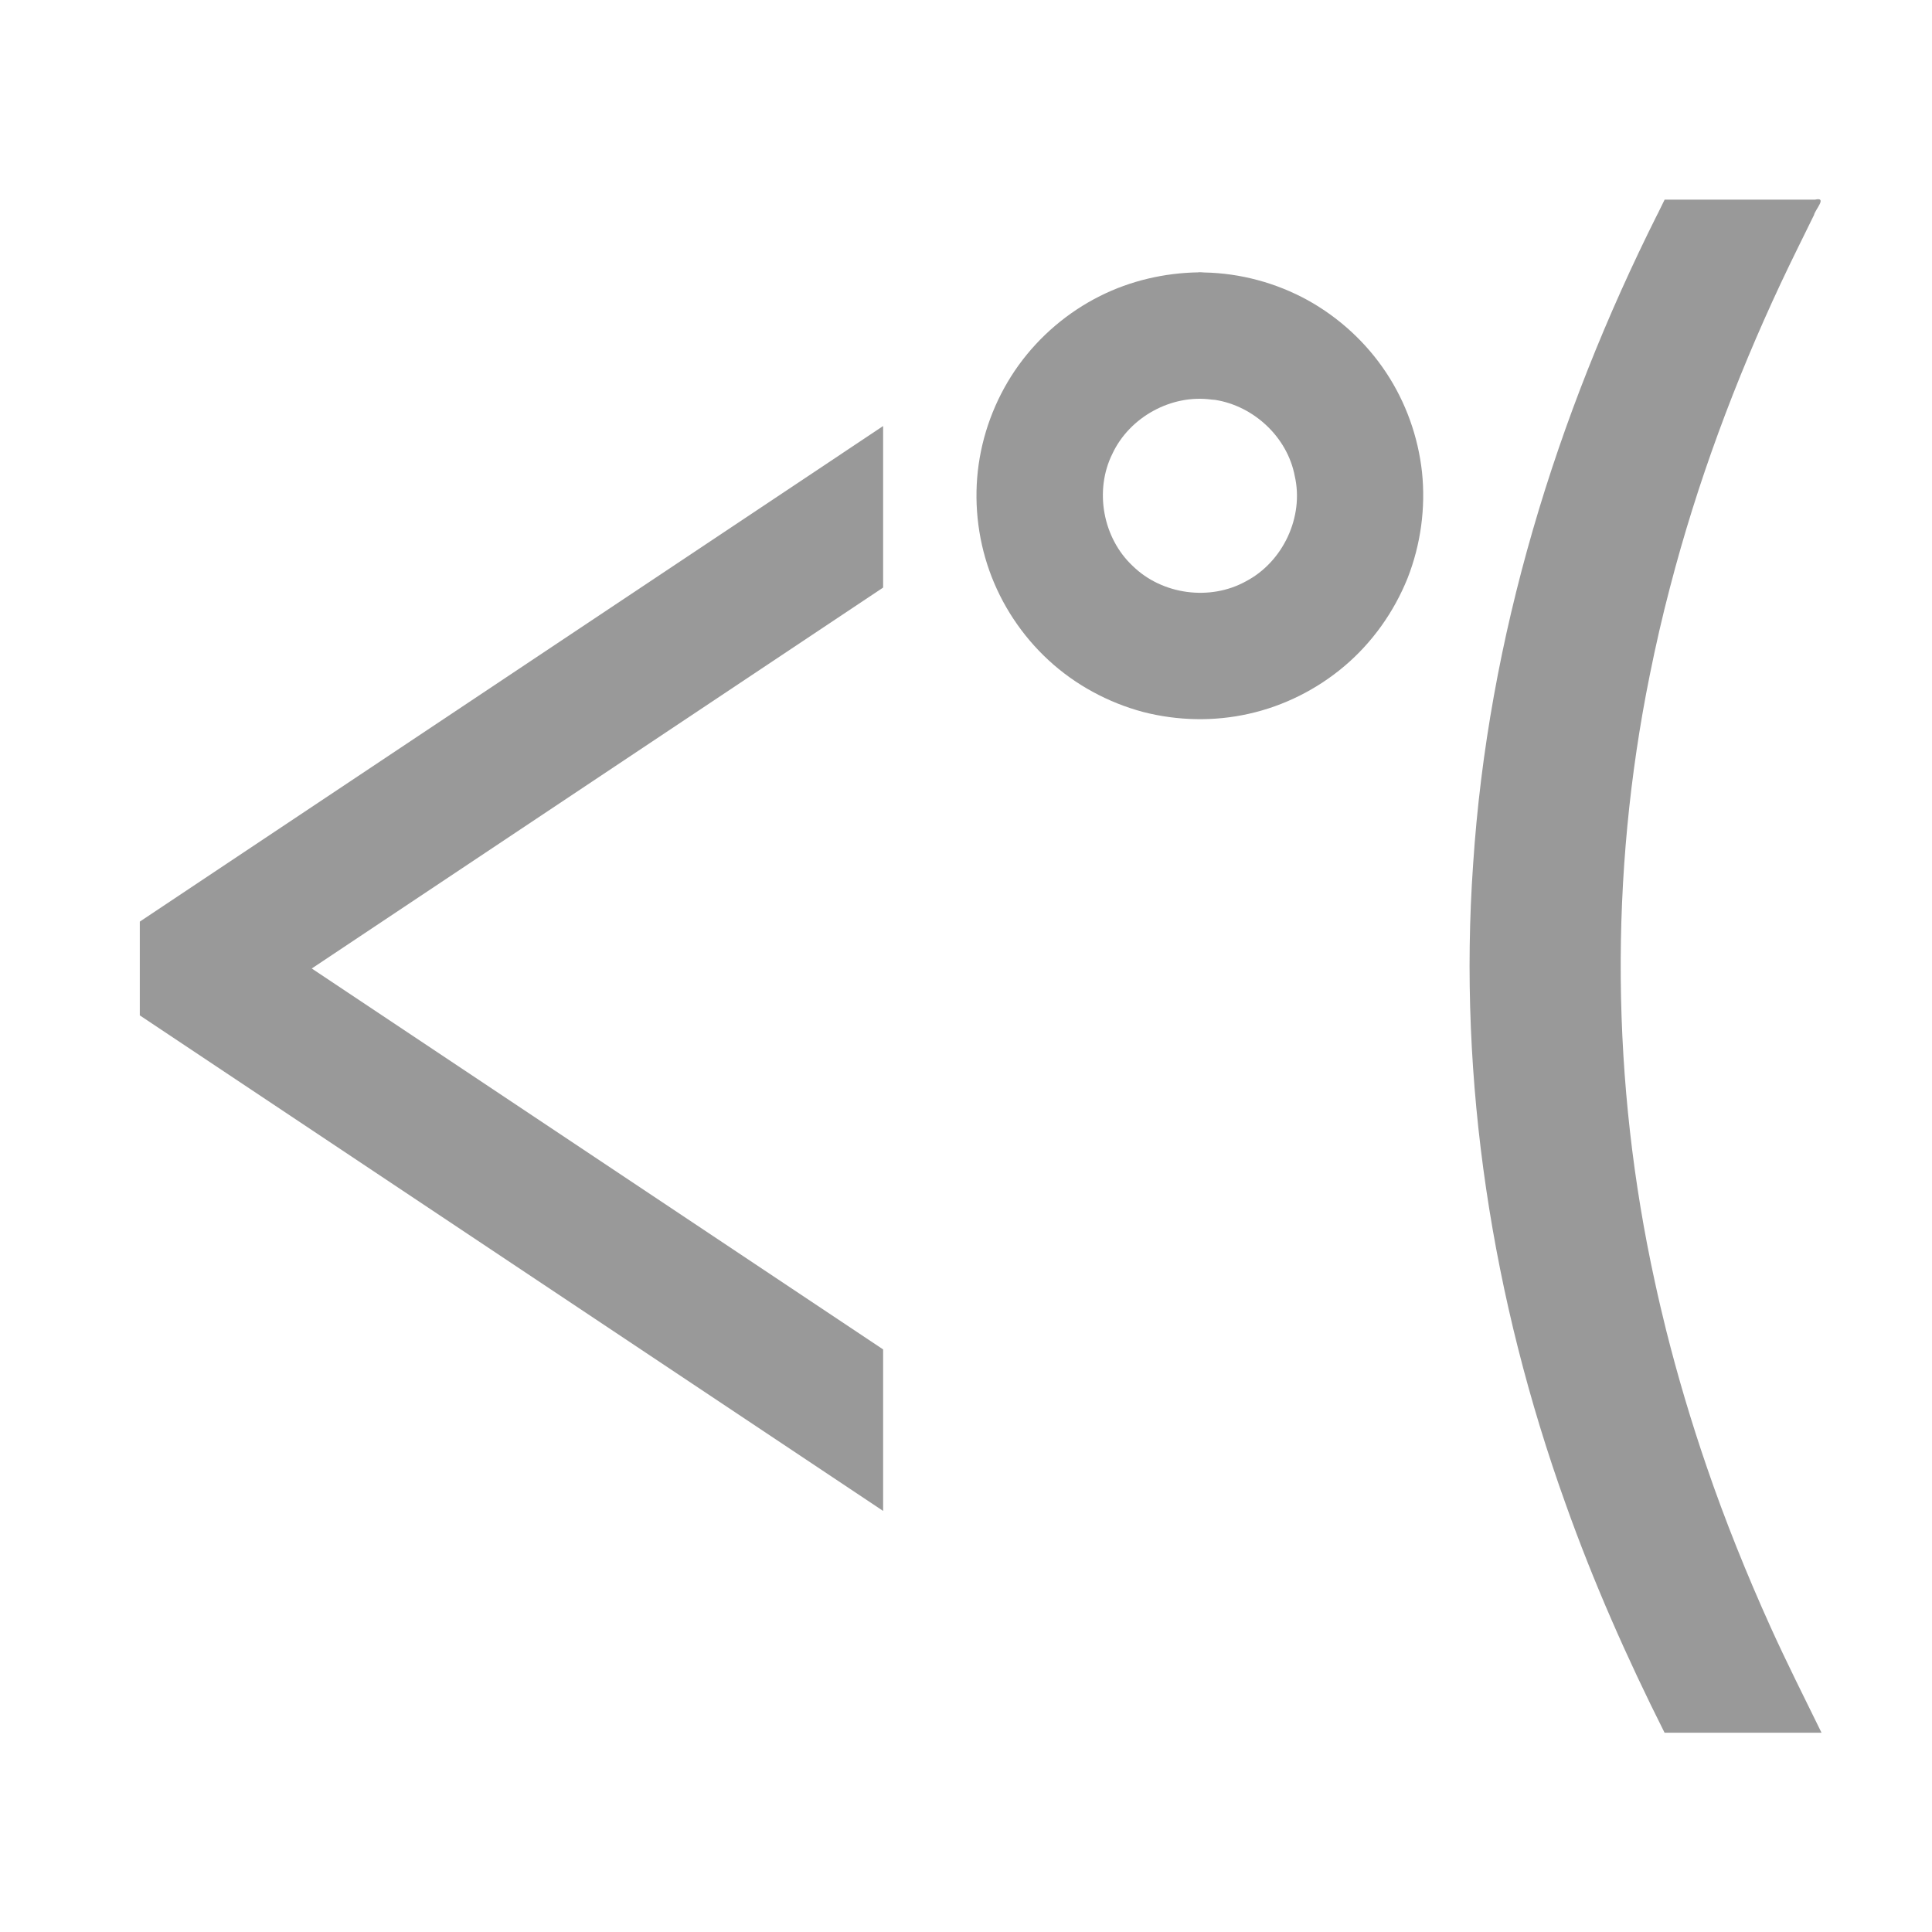
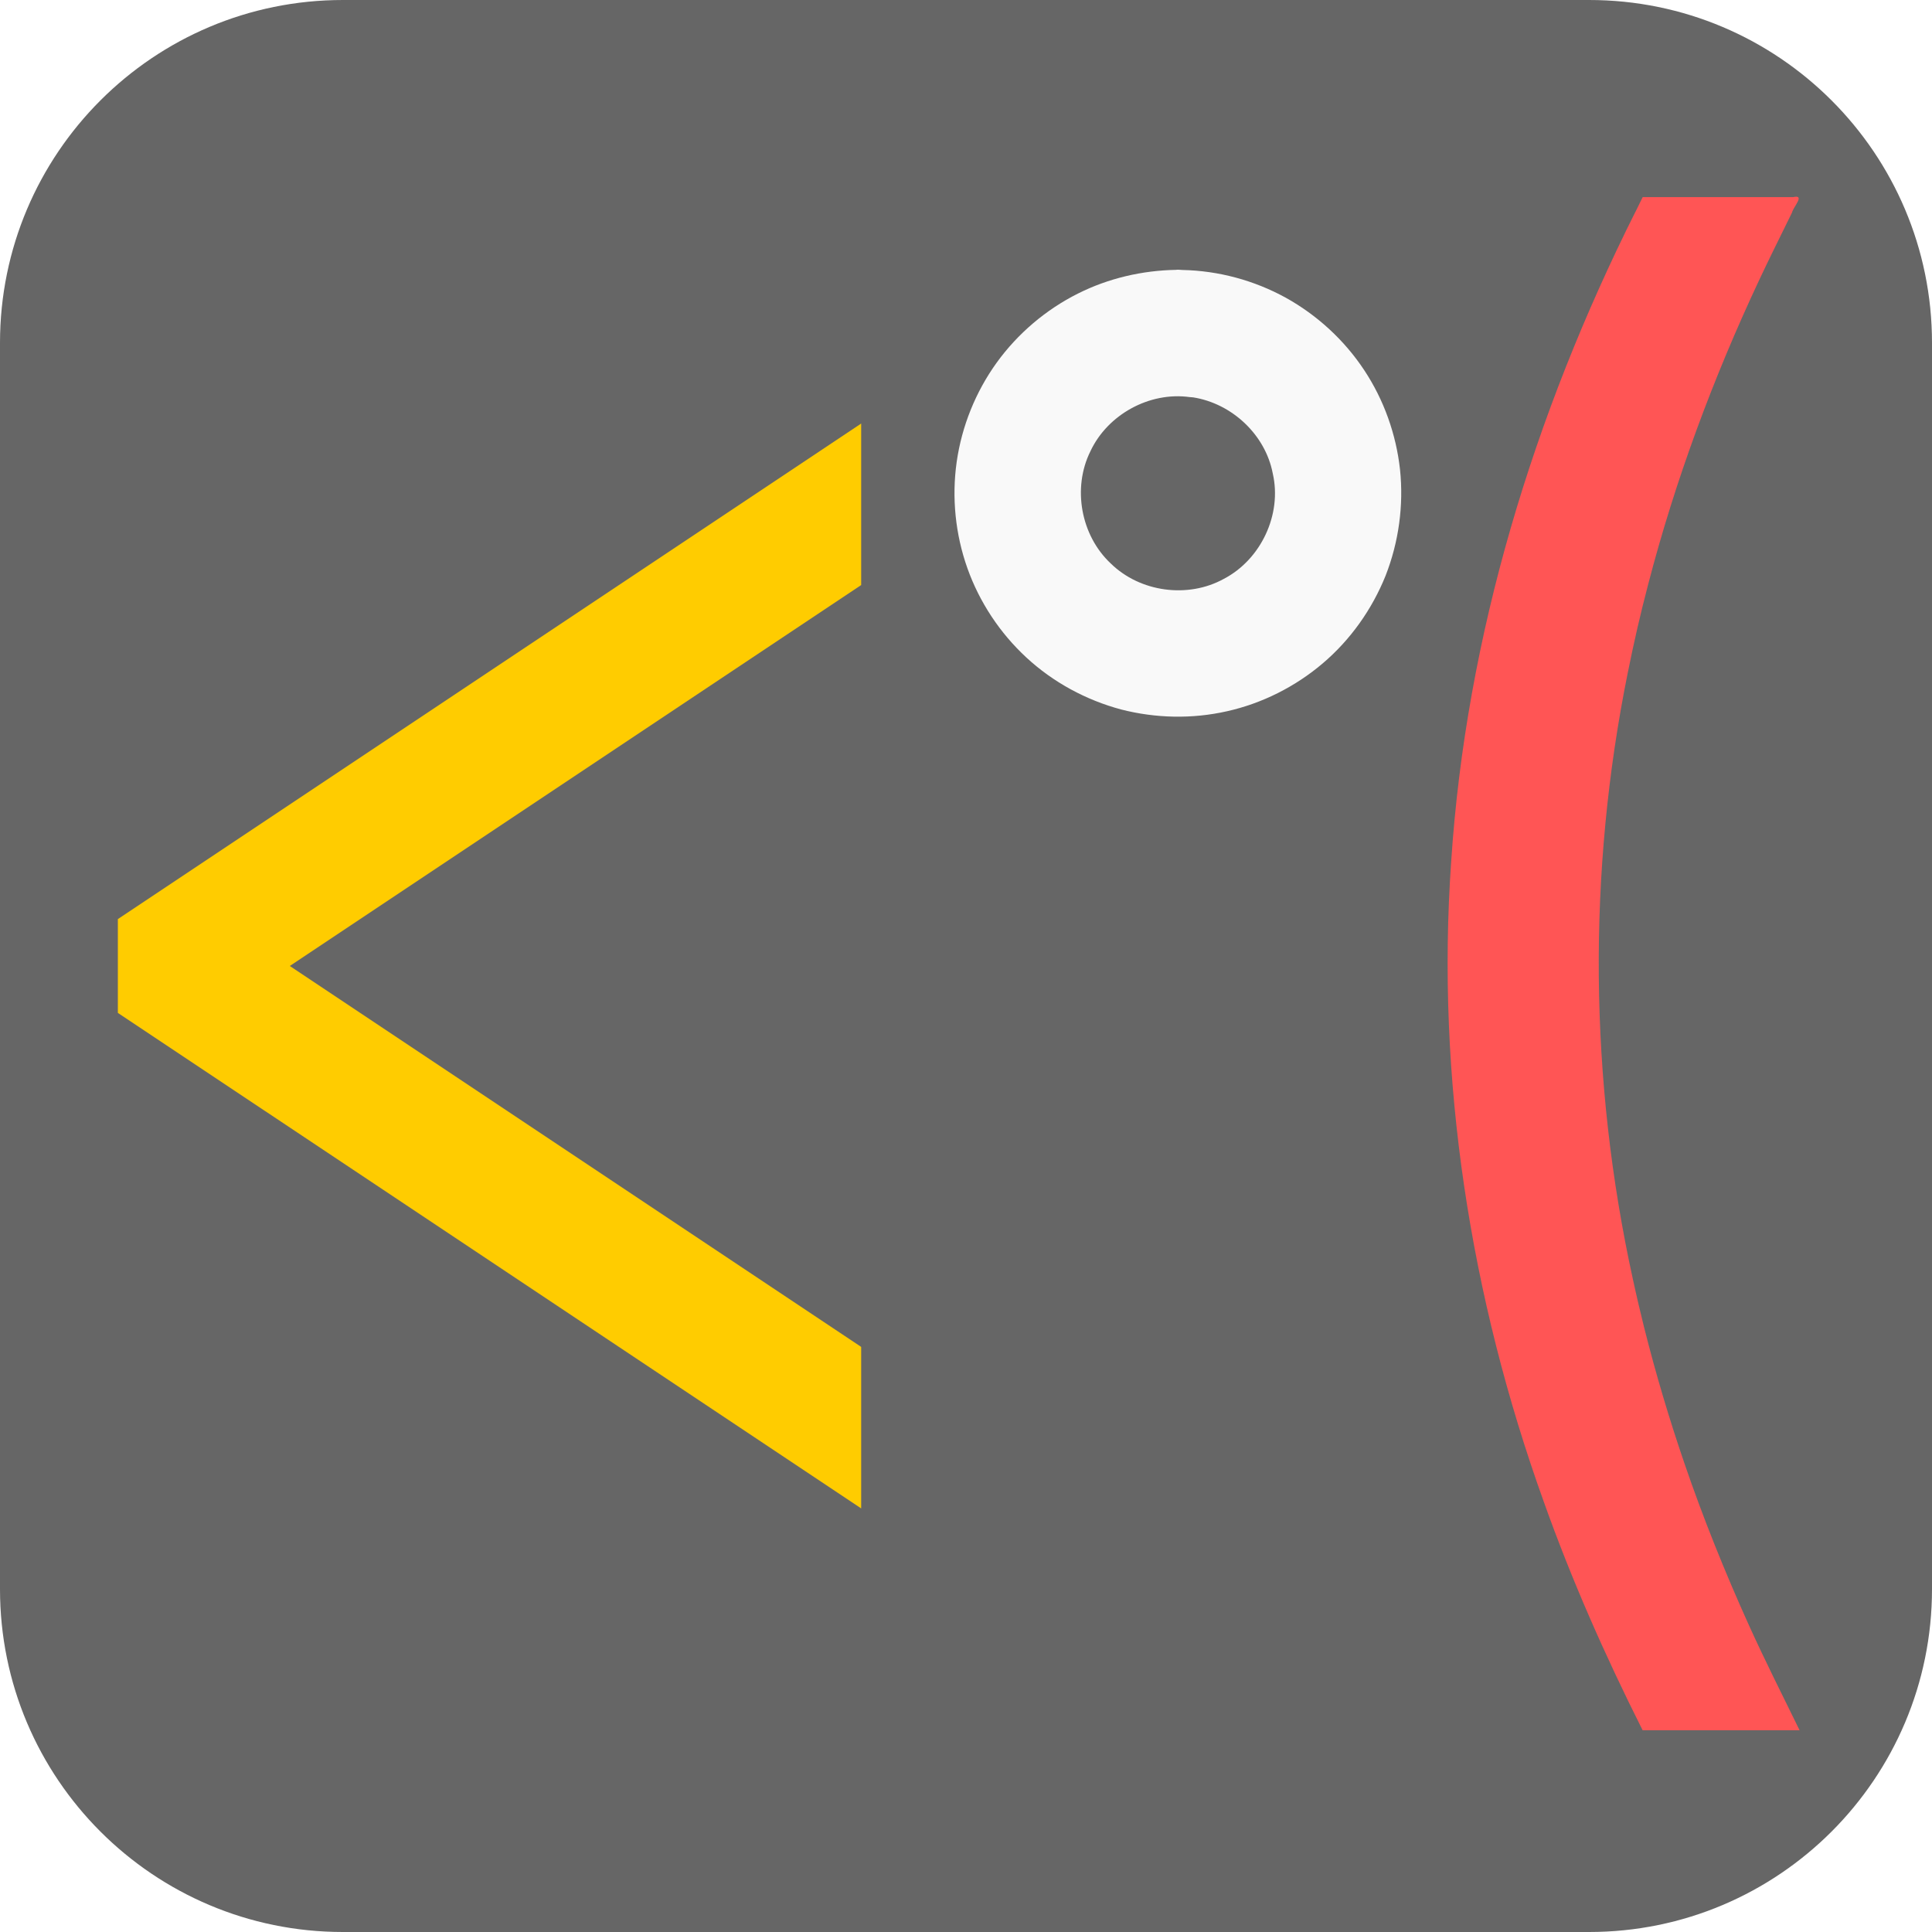
<svg xmlns="http://www.w3.org/2000/svg" width="20mm" height="20mm" viewBox="0 0 75.591 75.591" version="1.1" id="svg1">
  <defs id="defs1" />
  <g id="layer1">
-     <path id="path2-7" style="fill:#999999;stroke-width:0.511" d="m 32.964,17.729 c -9.165,6.11 -18.329,12.22 -27.494,18.33 0,1.223 0,2.446 0,3.669 9.694,6.463 19.388,12.926 29.083,19.388 0,-2.106 0,-4.212 0,-6.319 -7.452,-4.968 -14.903,-9.936 -22.355,-14.904 7.452,-4.968 14.903,-9.936 22.355,-14.904 0,-2.107 0,-4.213 0,-6.32 -0.53,0.353 -1.059,0.706 -1.589,1.059 z" />
-     <path id="path3-1" style="fill:#999999;stroke-width:0.511" d="m 46.885,10.656 c -1.33,0.022 -2.653,0.328 -3.844,0.925 -1.259,0.63 -2.362,1.567 -3.187,2.709 -0.823,1.143 -1.364,2.485 -1.563,3.88 -0.198,1.394 -0.052,2.835 0.42,4.162 0.472,1.327 1.272,2.535 2.306,3.491 1.046,0.969 2.336,1.667 3.713,2.035 1.348,0.345 2.775,0.376 4.134,0.069 1.375,-0.307 2.669,-0.958 3.743,-1.869 1.088,-0.922 1.935,-2.117 2.467,-3.44 0.513,-1.312 0.71,-2.745 0.563,-4.147 -0.152,-1.383 -0.631,-2.727 -1.4,-3.889 -0.776,-1.175 -1.842,-2.155 -3.074,-2.838 -1.235,-0.678 -2.633,-1.055 -4.042,-1.083 -0.079,-10e-4 -0.158,-0.017 -0.237,-0.007 z m 0.656,4.989 c 1.519,0.239 2.829,1.461 3.117,2.979 0.368,1.6 -0.461,3.364 -1.914,4.122 -1.404,0.776 -3.277,0.523 -4.424,-0.601 -1.172,-1.095 -1.511,-2.953 -0.797,-4.391 0.672,-1.436 2.307,-2.336 3.881,-2.12 0.046,0.004 0.091,0.007 0.136,0.011 z" />
-     <path id="path4-1" style="fill:#999999;stroke-width:0.511" d="m 64.847,8.383 c -3.971,7.92 -6.628,16.568 -7.21,25.434 -0.595,8.473 0.747,17.033 3.615,25.013 1.091,3.071 2.413,6.055 3.876,8.965 2.047,0 4.094,0 6.141,0 -0.679,-1.386 -1.374,-2.764 -1.997,-4.142 -0.922,-2.039 -1.784,-4.182 -2.494,-6.259 -0.606,-1.764 -1.138,-3.553 -1.592,-5.361 -0.141,-0.566 -0.305,-1.261 -0.438,-1.88 -1.709,-7.785 -1.783,-15.921 -0.201,-23.734 0.233,-1.161 0.502,-2.334 0.793,-3.439 1.063,-4.096 2.545,-8.078 4.34,-11.908 0.397,-0.848 0.864,-1.781 1.294,-2.659 0.048,-0.222 0.535,-0.717 0.041,-0.602 -1.962,0 -3.924,5.3e-6 -5.885,0 -0.093,0.19 -0.187,0.381 -0.28,0.571 z" />
+     <rect style="fill:#666666" id="rect1" width="75.591" height="75.591" x="-1.4431403e-06" y="-1.4431403e-06" ry="13.415" />
+     <path id="path2-7" style="fill:#ffcc00;stroke-width:0.511" d="m 32.105,17.631 c -9.165,6.11 -18.329,12.22 -27.494,18.33 0,1.223 0,2.446 0,3.669 9.694,6.463 19.388,12.926 29.083,19.388 0,-2.106 0,-4.212 0,-6.319 -7.452,-4.968 -14.903,-9.936 -22.355,-14.904 7.452,-4.968 14.903,-9.936 22.355,-14.904 0,-2.107 0,-4.213 0,-6.32 -0.53,0.353 -1.059,0.706 -1.589,1.059 z" />
+     <path id="path3-1" style="fill:#f9f9f9;stroke-width:0.511" d="m 46.025,10.558 c -1.33,0.022 -2.653,0.328 -3.844,0.925 -1.259,0.63 -2.362,1.567 -3.187,2.709 -0.823,1.143 -1.364,2.485 -1.563,3.88 -0.198,1.394 -0.052,2.835 0.42,4.162 0.472,1.327 1.272,2.535 2.306,3.491 1.046,0.969 2.336,1.667 3.713,2.035 1.348,0.345 2.775,0.376 4.134,0.069 1.375,-0.307 2.669,-0.958 3.743,-1.869 1.088,-0.922 1.935,-2.117 2.467,-3.44 0.513,-1.312 0.71,-2.745 0.563,-4.147 -0.152,-1.383 -0.631,-2.727 -1.4,-3.889 -0.776,-1.175 -1.842,-2.155 -3.074,-2.838 -1.235,-0.678 -2.633,-1.055 -4.042,-1.083 -0.079,-10e-4 -0.158,-0.017 -0.237,-0.007 z m 0.656,4.989 c 1.519,0.239 2.829,1.461 3.117,2.979 0.368,1.6 -0.461,3.364 -1.914,4.122 -1.404,0.776 -3.277,0.523 -4.424,-0.601 -1.172,-1.095 -1.511,-2.953 -0.797,-4.391 0.672,-1.436 2.307,-2.336 3.881,-2.12 0.046,0.004 0.091,0.007 0.136,0.011 z" />
+     <path id="path4-1" style="fill:#ff5555;stroke-width:0.511" d="m 63.988,8.285 c -3.971,7.92 -6.628,16.568 -7.21,25.434 -0.595,8.473 0.747,17.033 3.615,25.013 1.091,3.071 2.413,6.055 3.876,8.965 2.047,0 4.094,0 6.141,0 -0.679,-1.386 -1.374,-2.764 -1.997,-4.142 -0.922,-2.039 -1.784,-4.182 -2.494,-6.259 -0.606,-1.764 -1.138,-3.553 -1.592,-5.361 -0.141,-0.566 -0.305,-1.261 -0.438,-1.88 -1.709,-7.785 -1.783,-15.921 -0.201,-23.734 0.233,-1.161 0.502,-2.334 0.793,-3.439 1.063,-4.096 2.545,-8.078 4.34,-11.908 0.397,-0.848 0.864,-1.781 1.294,-2.659 0.048,-0.222 0.535,-0.717 0.041,-0.602 -1.962,0 -3.924,5.3e-6 -5.885,0 -0.093,0.19 -0.187,0.381 -0.28,0.571 z" />
  </g>
</svg>
